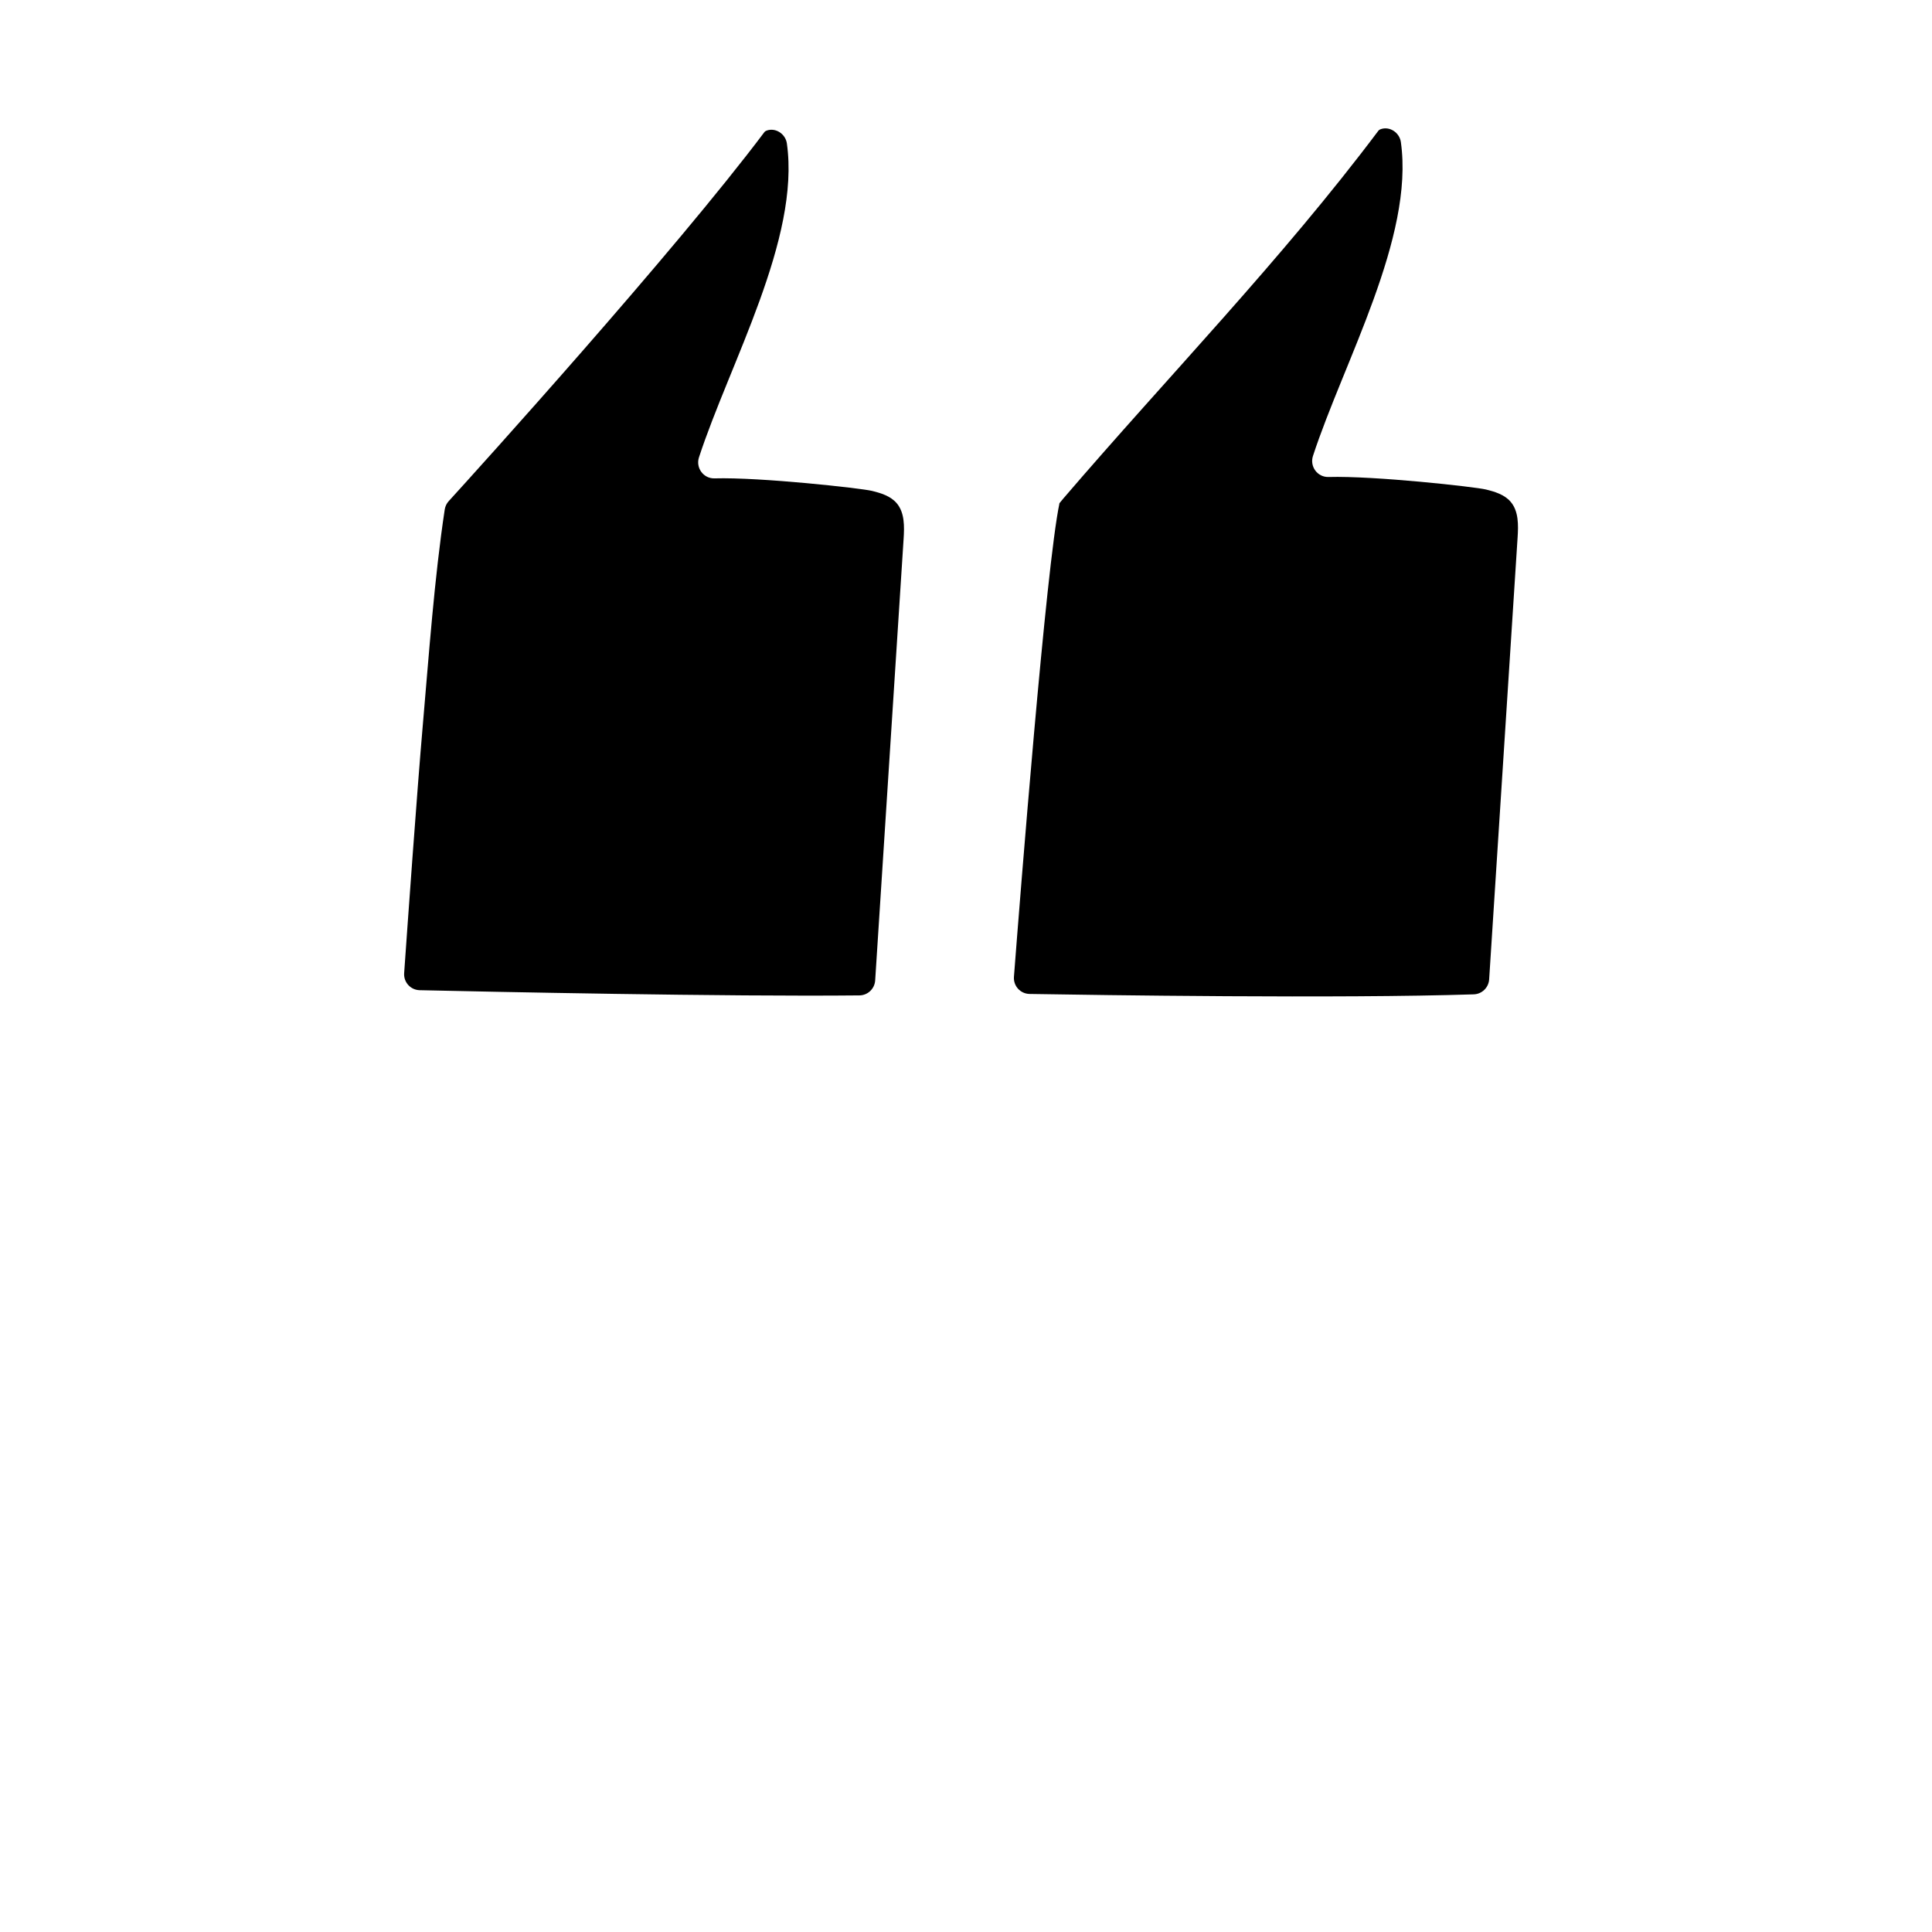
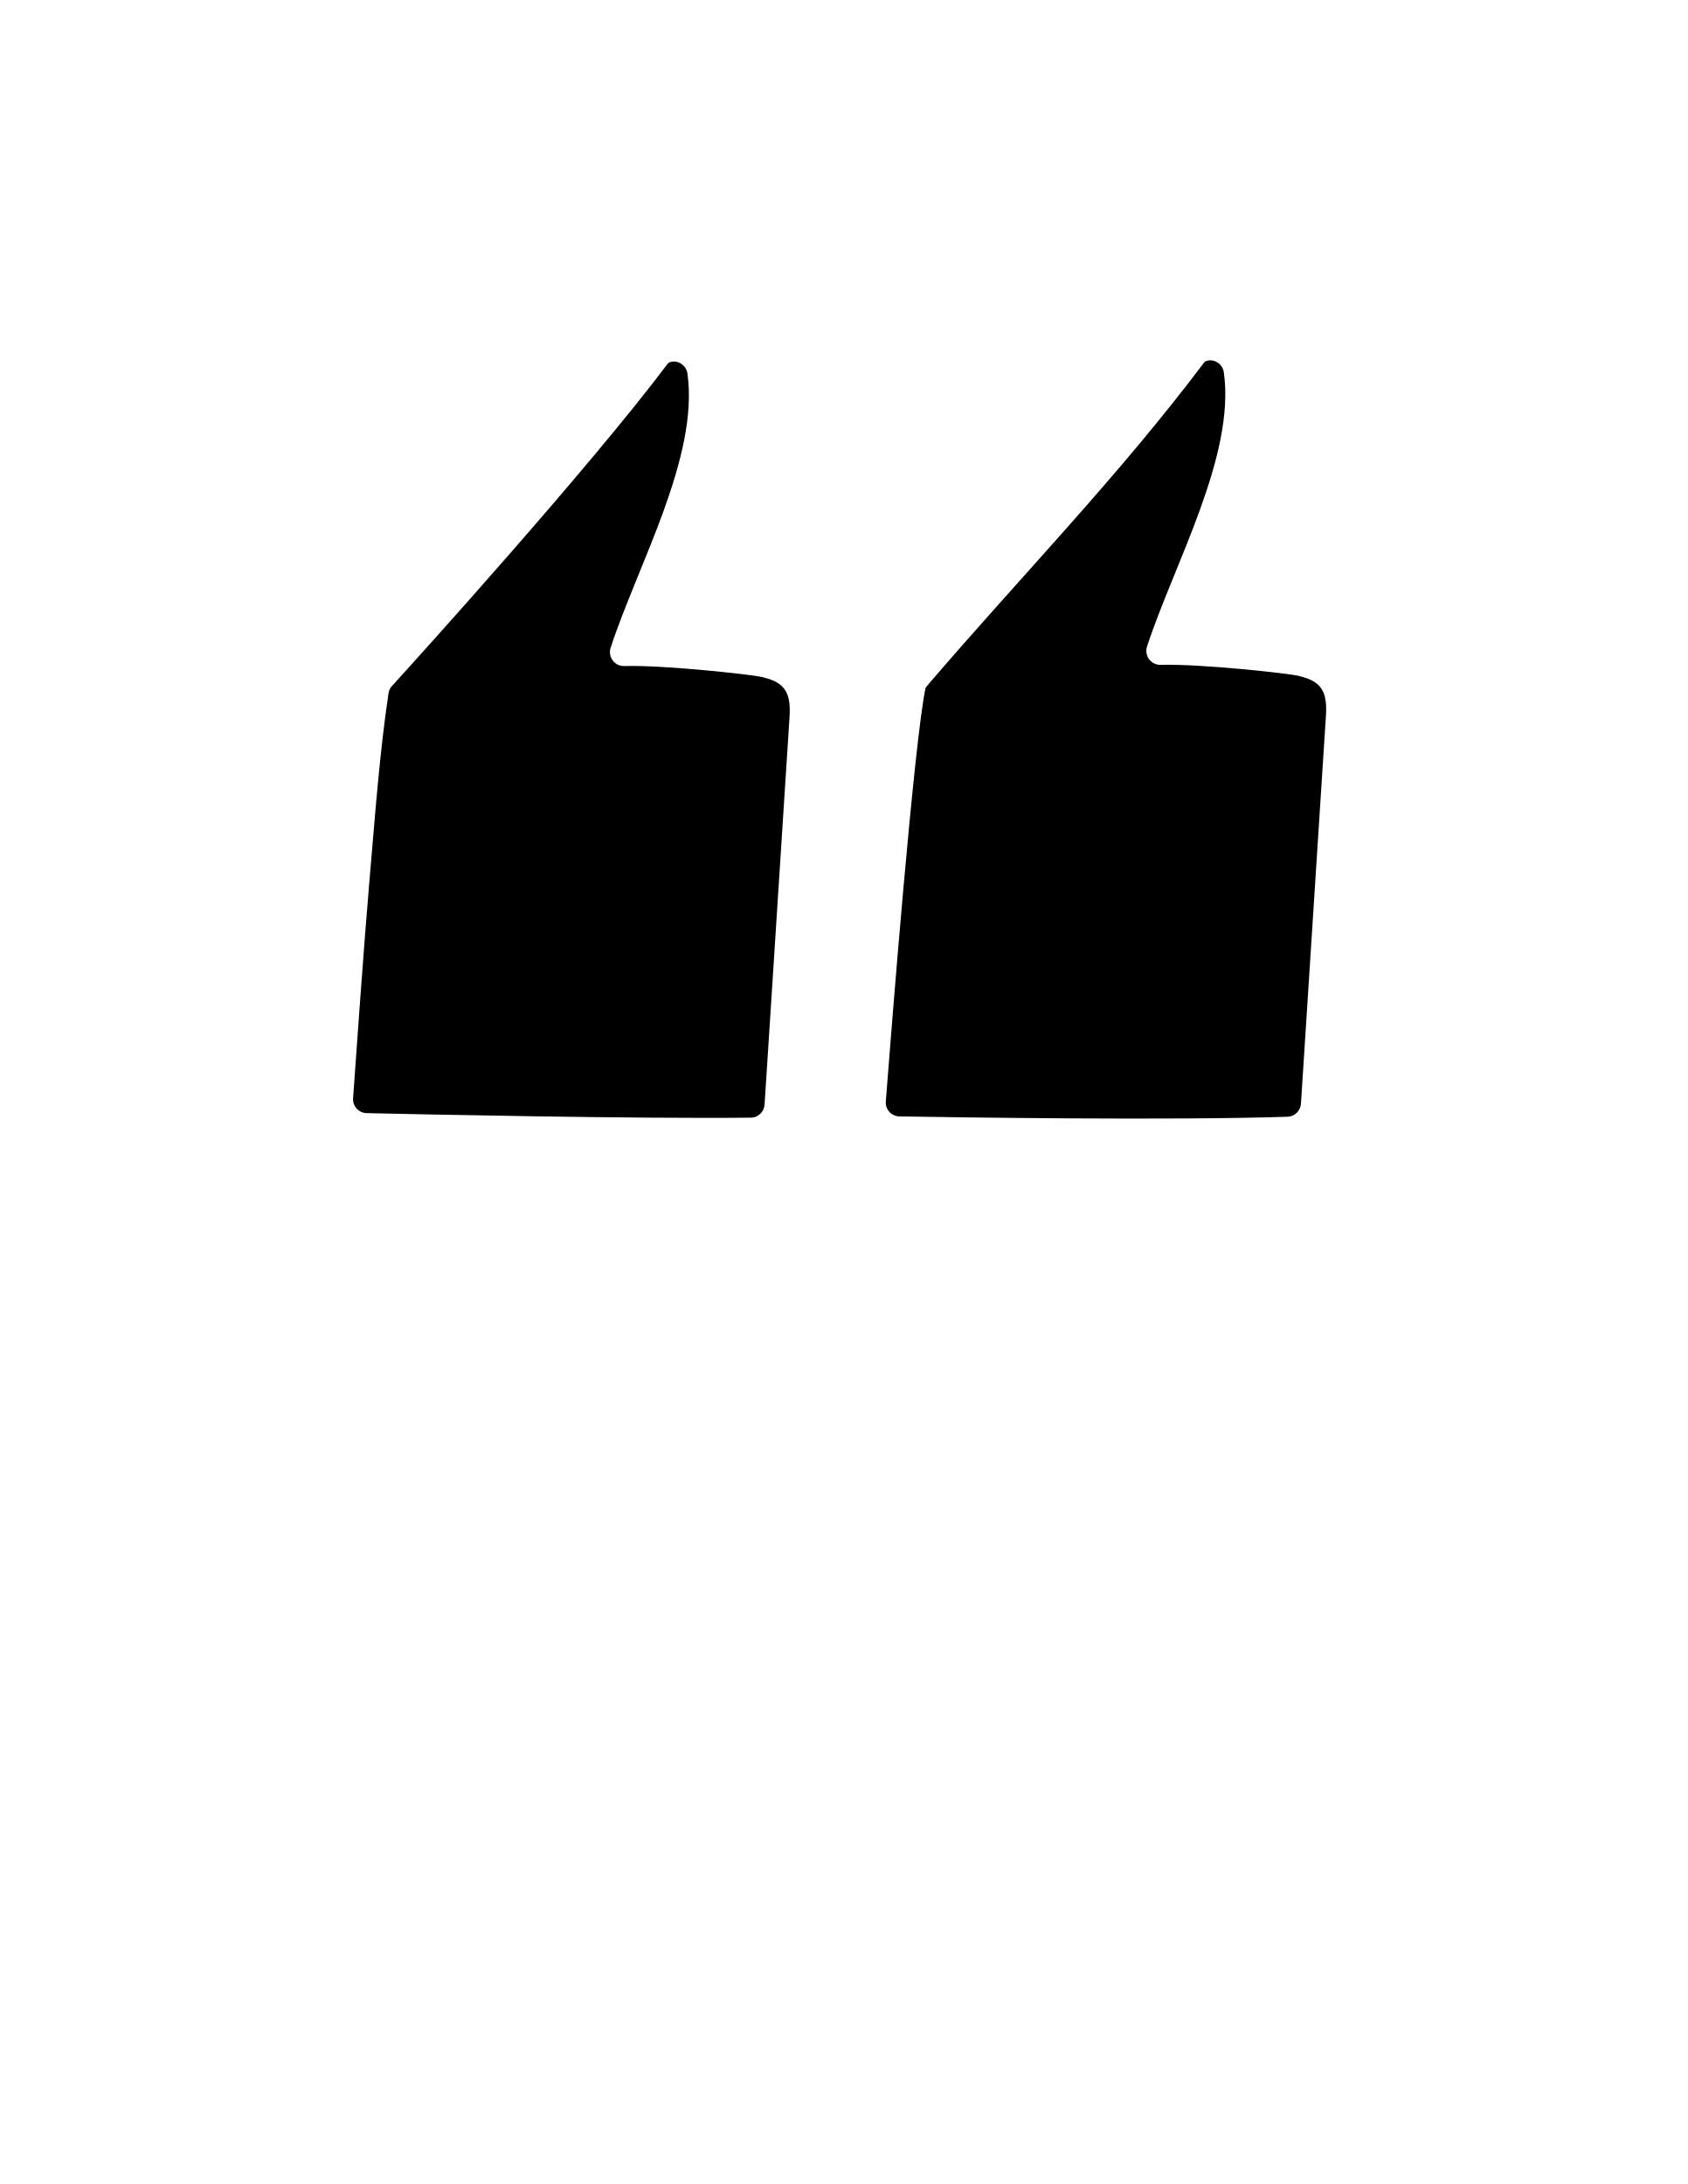
- <svg xmlns="http://www.w3.org/2000/svg" version="1.1" x="0px" y="0px" viewBox="0 0 249 249" style="enable-background:new 0 0 249 249;" xml:space="preserve">
-   <g id="Layer_2" style="display:none;">
- </g>
-   <g id="Circles" style="display:none;">
-     <g style="display:inline;">
-       <path style="fill:#FBDBE9;" d="M124.5,235C63.57,235,14,185.43,14,124.5C14,63.57,63.57,14,124.5,14S235,63.57,235,124.5    C235,185.43,185.43,235,124.5,235z" />
-       <path d="M124.5,28c53.21,0,96.5,43.29,96.5,96.5S177.71,221,124.5,221S28,177.71,28,124.5S71.29,28,124.5,28 M124.5,0    C55.741,0,0,55.741,0,124.5C0,193.259,55.741,249,124.5,249S249,193.259,249,124.5C249,55.741,193.259,0,124.5,0L124.5,0z" />
-     </g>
-   </g>
-   <g id="Layer_2_copy" style="display:none;">
-     <g id="cLBRAx_2_" style="display:inline;">
-       <g>
-         <g>
-           <path style="fill:#F0F0F0;" d="M156.814,51.011c2.362,9.185-5.793,22.105-8.007,30.894c0.291-1.155,14.465,0.377,15.656,0.666      c0.791,0.192,1.622,0.447,2.153,1.064c0.709,0.824,0.677,2.03,0.607,3.114c-0.85,13.2-1.7,26.4-2.55,39.599      c-13.014,0.518-41.278-0.015-41.278-0.015s2.75-36.417,4.064-42.564c-0.137,0.17,0.088-0.125,0.329-0.406      c9.125-10.64,18.923-20.704,27.358-31.937C155.313,51.206,155.824,51.243,156.814,51.011z" />
-         </g>
-       </g>
-     </g>
-     <path style="display:inline;fill:#F0F0F0;" d="M103.521,51.131c2.362,9.185-5.793,22.105-8.007,30.894   c0.291-1.155,14.465,0.377,15.656,0.666c0.791,0.192,1.622,0.447,2.153,1.064c0.709,0.824,0.677,2.03,0.607,3.114   c-0.85,13.2-1.7,26.4-2.55,39.599C98.479,126.667,70.479,126,70.479,126s1.1-15.849,1.723-23.02   c0.536-6.165,1.027-13.064,1.965-19.091c-0.137,0.17,19.251-21.11,27.687-32.343C102.02,51.326,102.531,51.364,103.521,51.131z" />
-     <g id="comic" style="display:inline;">
- 	</g>
-   </g>
+ <svg xmlns="http://www.w3.org/2000/svg" version="1.1" baseProfile="tiny" id="Layer_1" x="0px" y="0px" viewBox="0 0 612 792" xml:space="preserve">
  <g id="Layer_2_copy_2">
    <g id="cLBRAx_4_">
      <g>
        <g>
-           <path d="M180.546,18.31c1.74,12.293-7.363,28.324-11.329,40.456c-0.442,1.353,0.579,2.749,2.002,2.709      c5.962-0.166,18.901,1.275,20.271,1.608c1.175,0.286,2.409,0.663,3.198,1.58c1.052,1.223,1.006,3.015,0.902,4.624      c-1.222,18.979-2.444,37.958-3.666,56.936c-0.068,1.061-0.925,1.896-1.987,1.93c-17.206,0.562-48.706,0.092-57.242-0.051      c-1.188-0.02-2.107-1.03-2.016-2.215c0.785-10.187,4.152-52.995,5.868-61.024c-0.203,0.252,0.13-0.186,0.488-0.603      c13.549-15.799,28.097-30.743,40.622-47.421c0.062-0.082,0.155-0.14,0.284-0.187C179.104,16.234,180.373,17.087,180.546,18.31z" />
+           <path d="M443.752,135.003c4.277,30.214-18.097,69.616-27.845,99.434c-1.086,3.325,1.423,6.757,4.921,6.658      c14.654-0.408,46.455,3.134,49.823,3.952c2.888,0.703,5.921,1.63,7.86,3.883c2.586,3.006,2.473,7.41,2.217,11.365      c-3.003,46.647-6.007,93.294-9.01,139.939c-0.167,2.608-2.273,4.66-4.884,4.744c-42.289,1.381-119.711,0.226-140.691-0.125      c-2.92-0.049-5.179-2.532-4.955-5.444c1.929-25.038,10.205-130.253,14.423-149.987c-0.499,0.619,0.32-0.457,1.199-1.482      c33.301-38.831,69.058-75.561,99.842-116.553c0.152-0.202,0.381-0.344,0.698-0.46      C440.207,129.9,443.326,131.997,443.752,135.003z" />
        </g>
      </g>
    </g>
-     <path d="M101.414,18.488c1.74,12.293-7.363,28.324-11.329,40.456c-0.442,1.353,0.579,2.749,2.002,2.709   c5.962-0.166,18.901,1.275,20.271,1.608c1.175,0.286,2.409,0.663,3.198,1.58c1.052,1.223,1.006,3.015,0.902,4.624   c-1.221,18.964-2.442,37.928-3.664,56.893c-0.069,1.078-0.951,1.92-2.032,1.931c-17.074,0.178-48.239-0.481-56.672-0.671   c-1.178-0.026-2.084-1.025-2.002-2.2c0.425-6.05,1.653-23.336,2.409-32.03c0.778-8.942,1.49-18.924,2.821-27.723   c0.062-0.407,0.239-0.777,0.517-1.081c3.587-3.929,29.1-32.134,40.689-47.567c0.062-0.082,0.155-0.14,0.284-0.187   C99.972,16.412,101.241,17.265,101.414,18.488z" />
-     <g id="comic_copy">
- 	</g>
+     <path d="M249.259,135.44c4.277,30.214-18.097,69.616-27.845,99.434c-1.086,3.325,1.423,6.757,4.921,6.658   c14.654-0.408,46.455,3.134,49.823,3.952c2.888,0.703,5.921,1.63,7.86,3.883c2.586,3.006,2.473,7.41,2.217,11.365   c-3.001,46.61-6.002,93.221-9.005,139.833c-0.17,2.65-2.337,4.719-4.994,4.746c-41.965,0.437-118.563-1.182-139.29-1.649   c-2.895-0.064-5.122-2.519-4.921-5.407c1.045-14.87,4.063-57.356,5.921-78.724c1.912-21.978,3.662-46.512,6.934-68.138   c0.152-1,0.587-1.91,1.271-2.657c8.816-9.657,71.523-78.98,100.007-116.912c0.152-0.202,0.381-0.344,0.698-0.46   C245.714,130.338,248.833,132.434,249.259,135.44z" />
  </g>
</svg>
